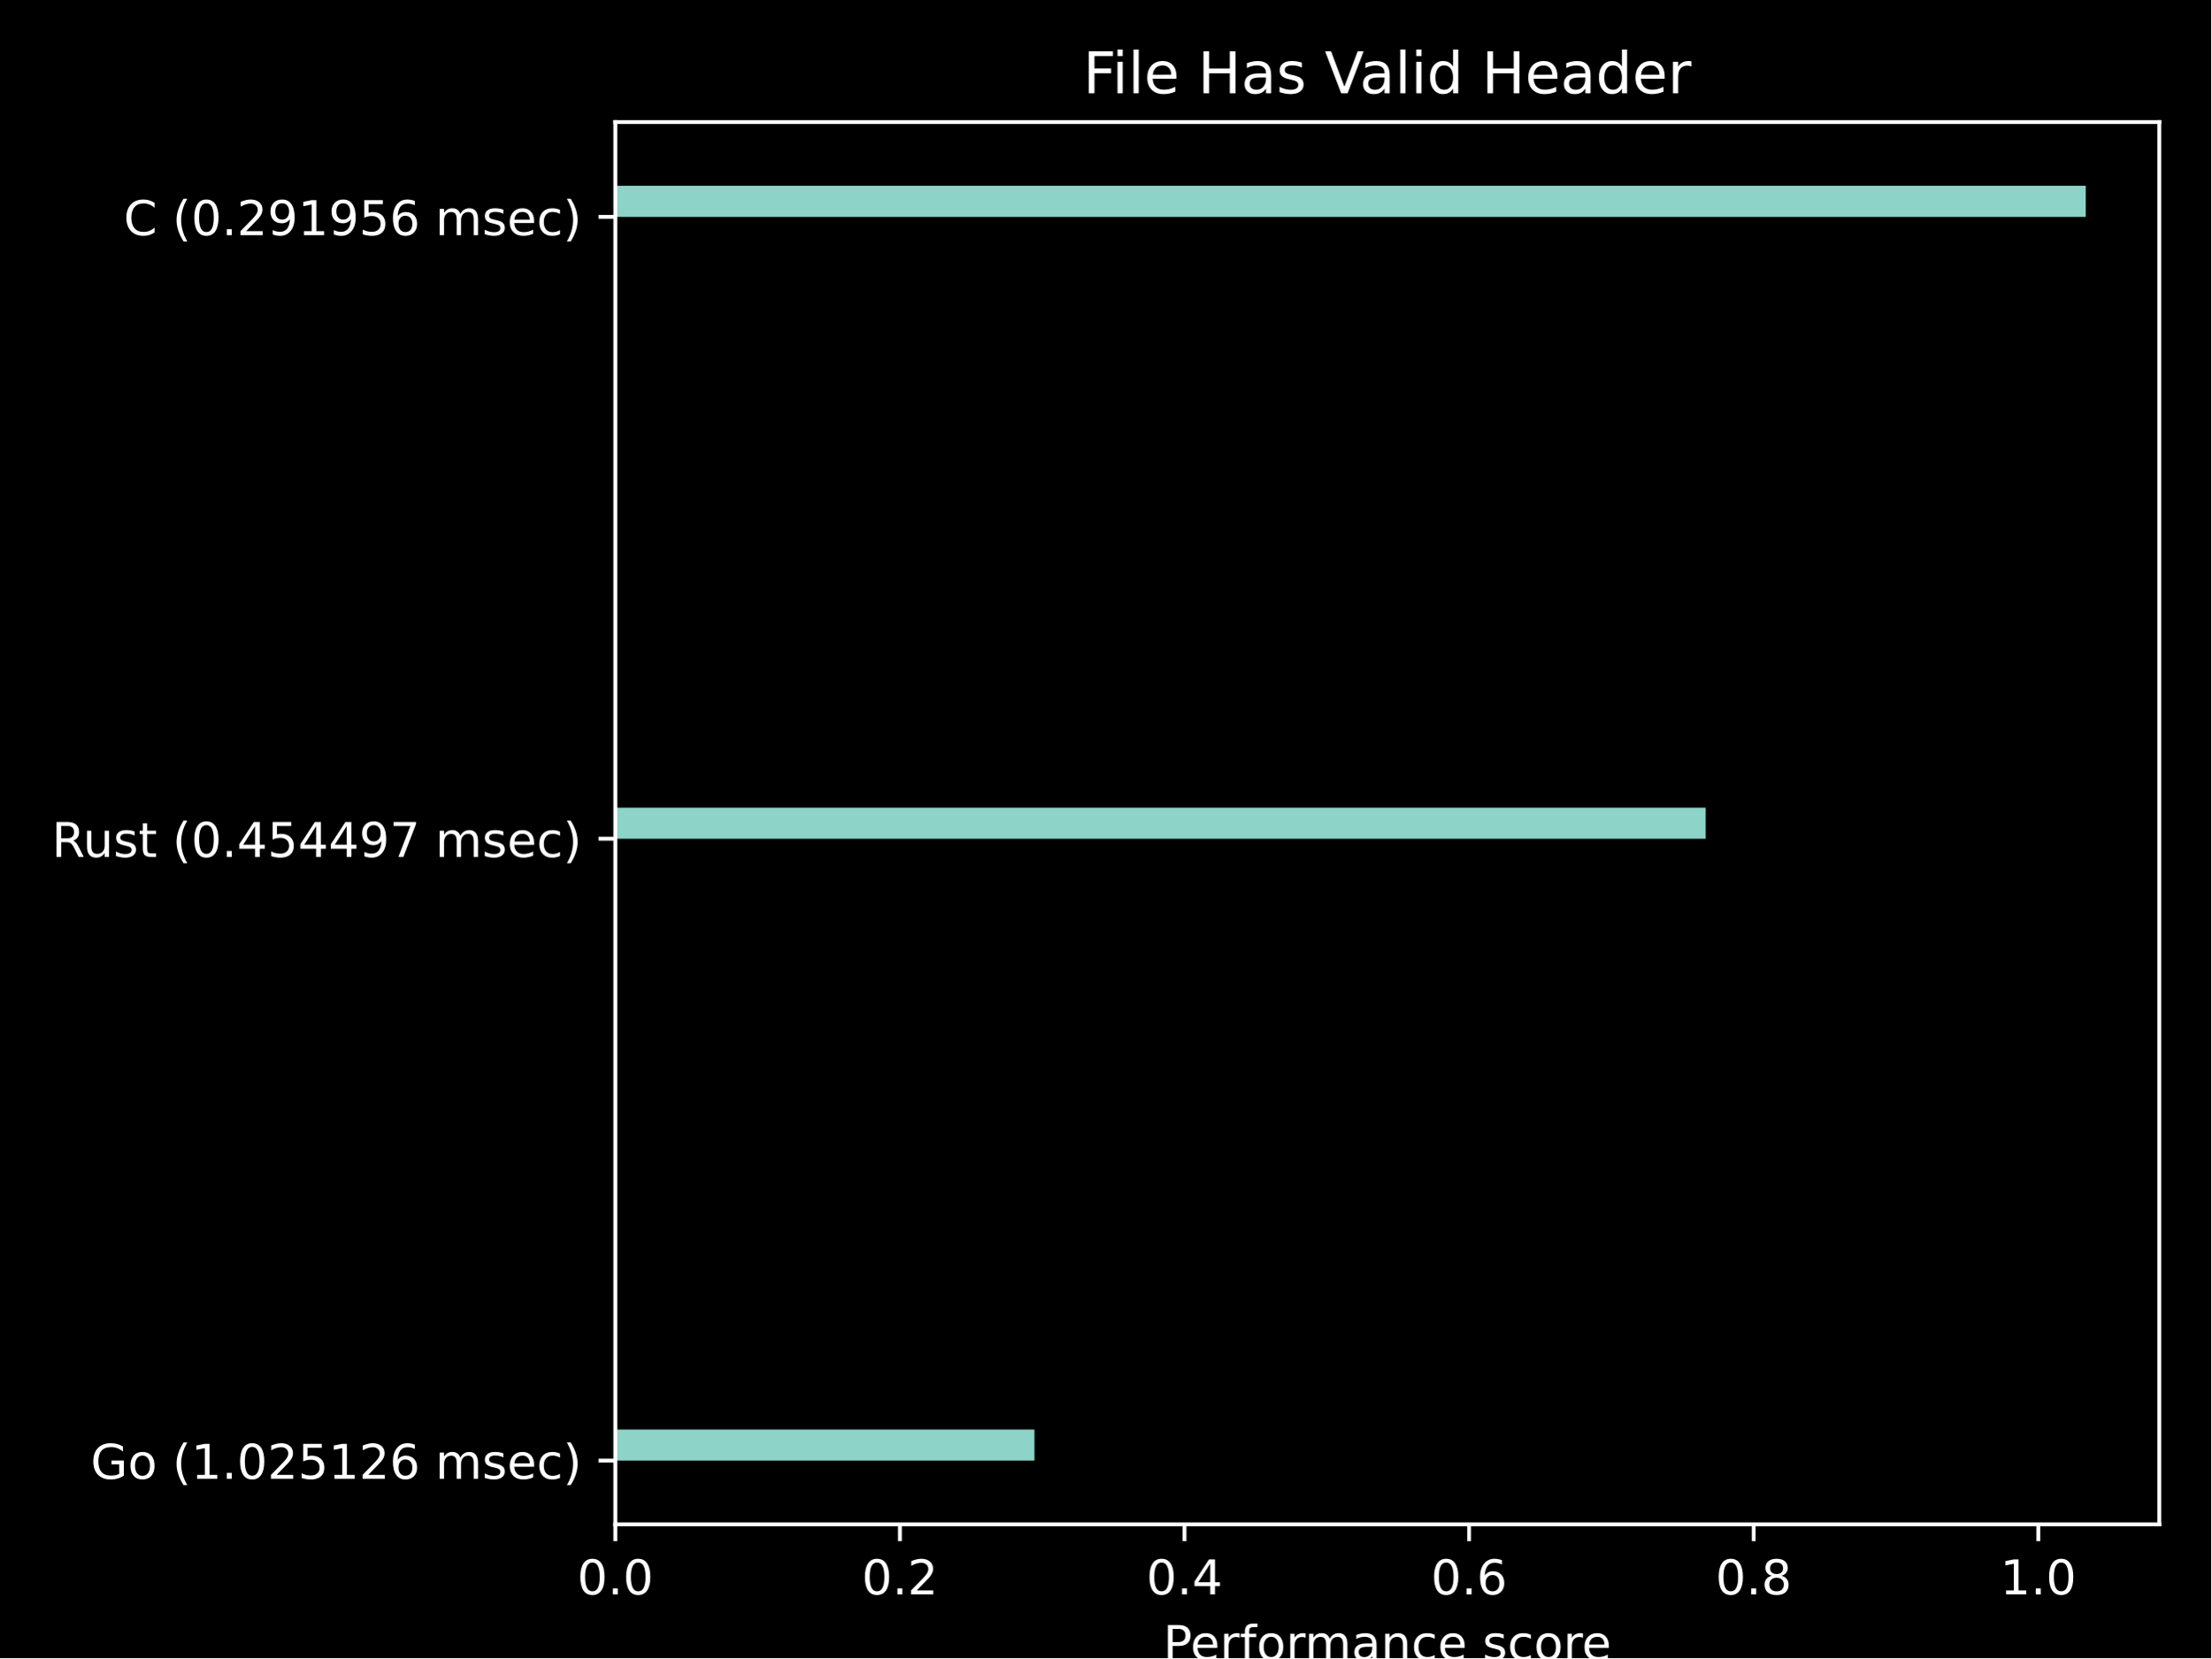
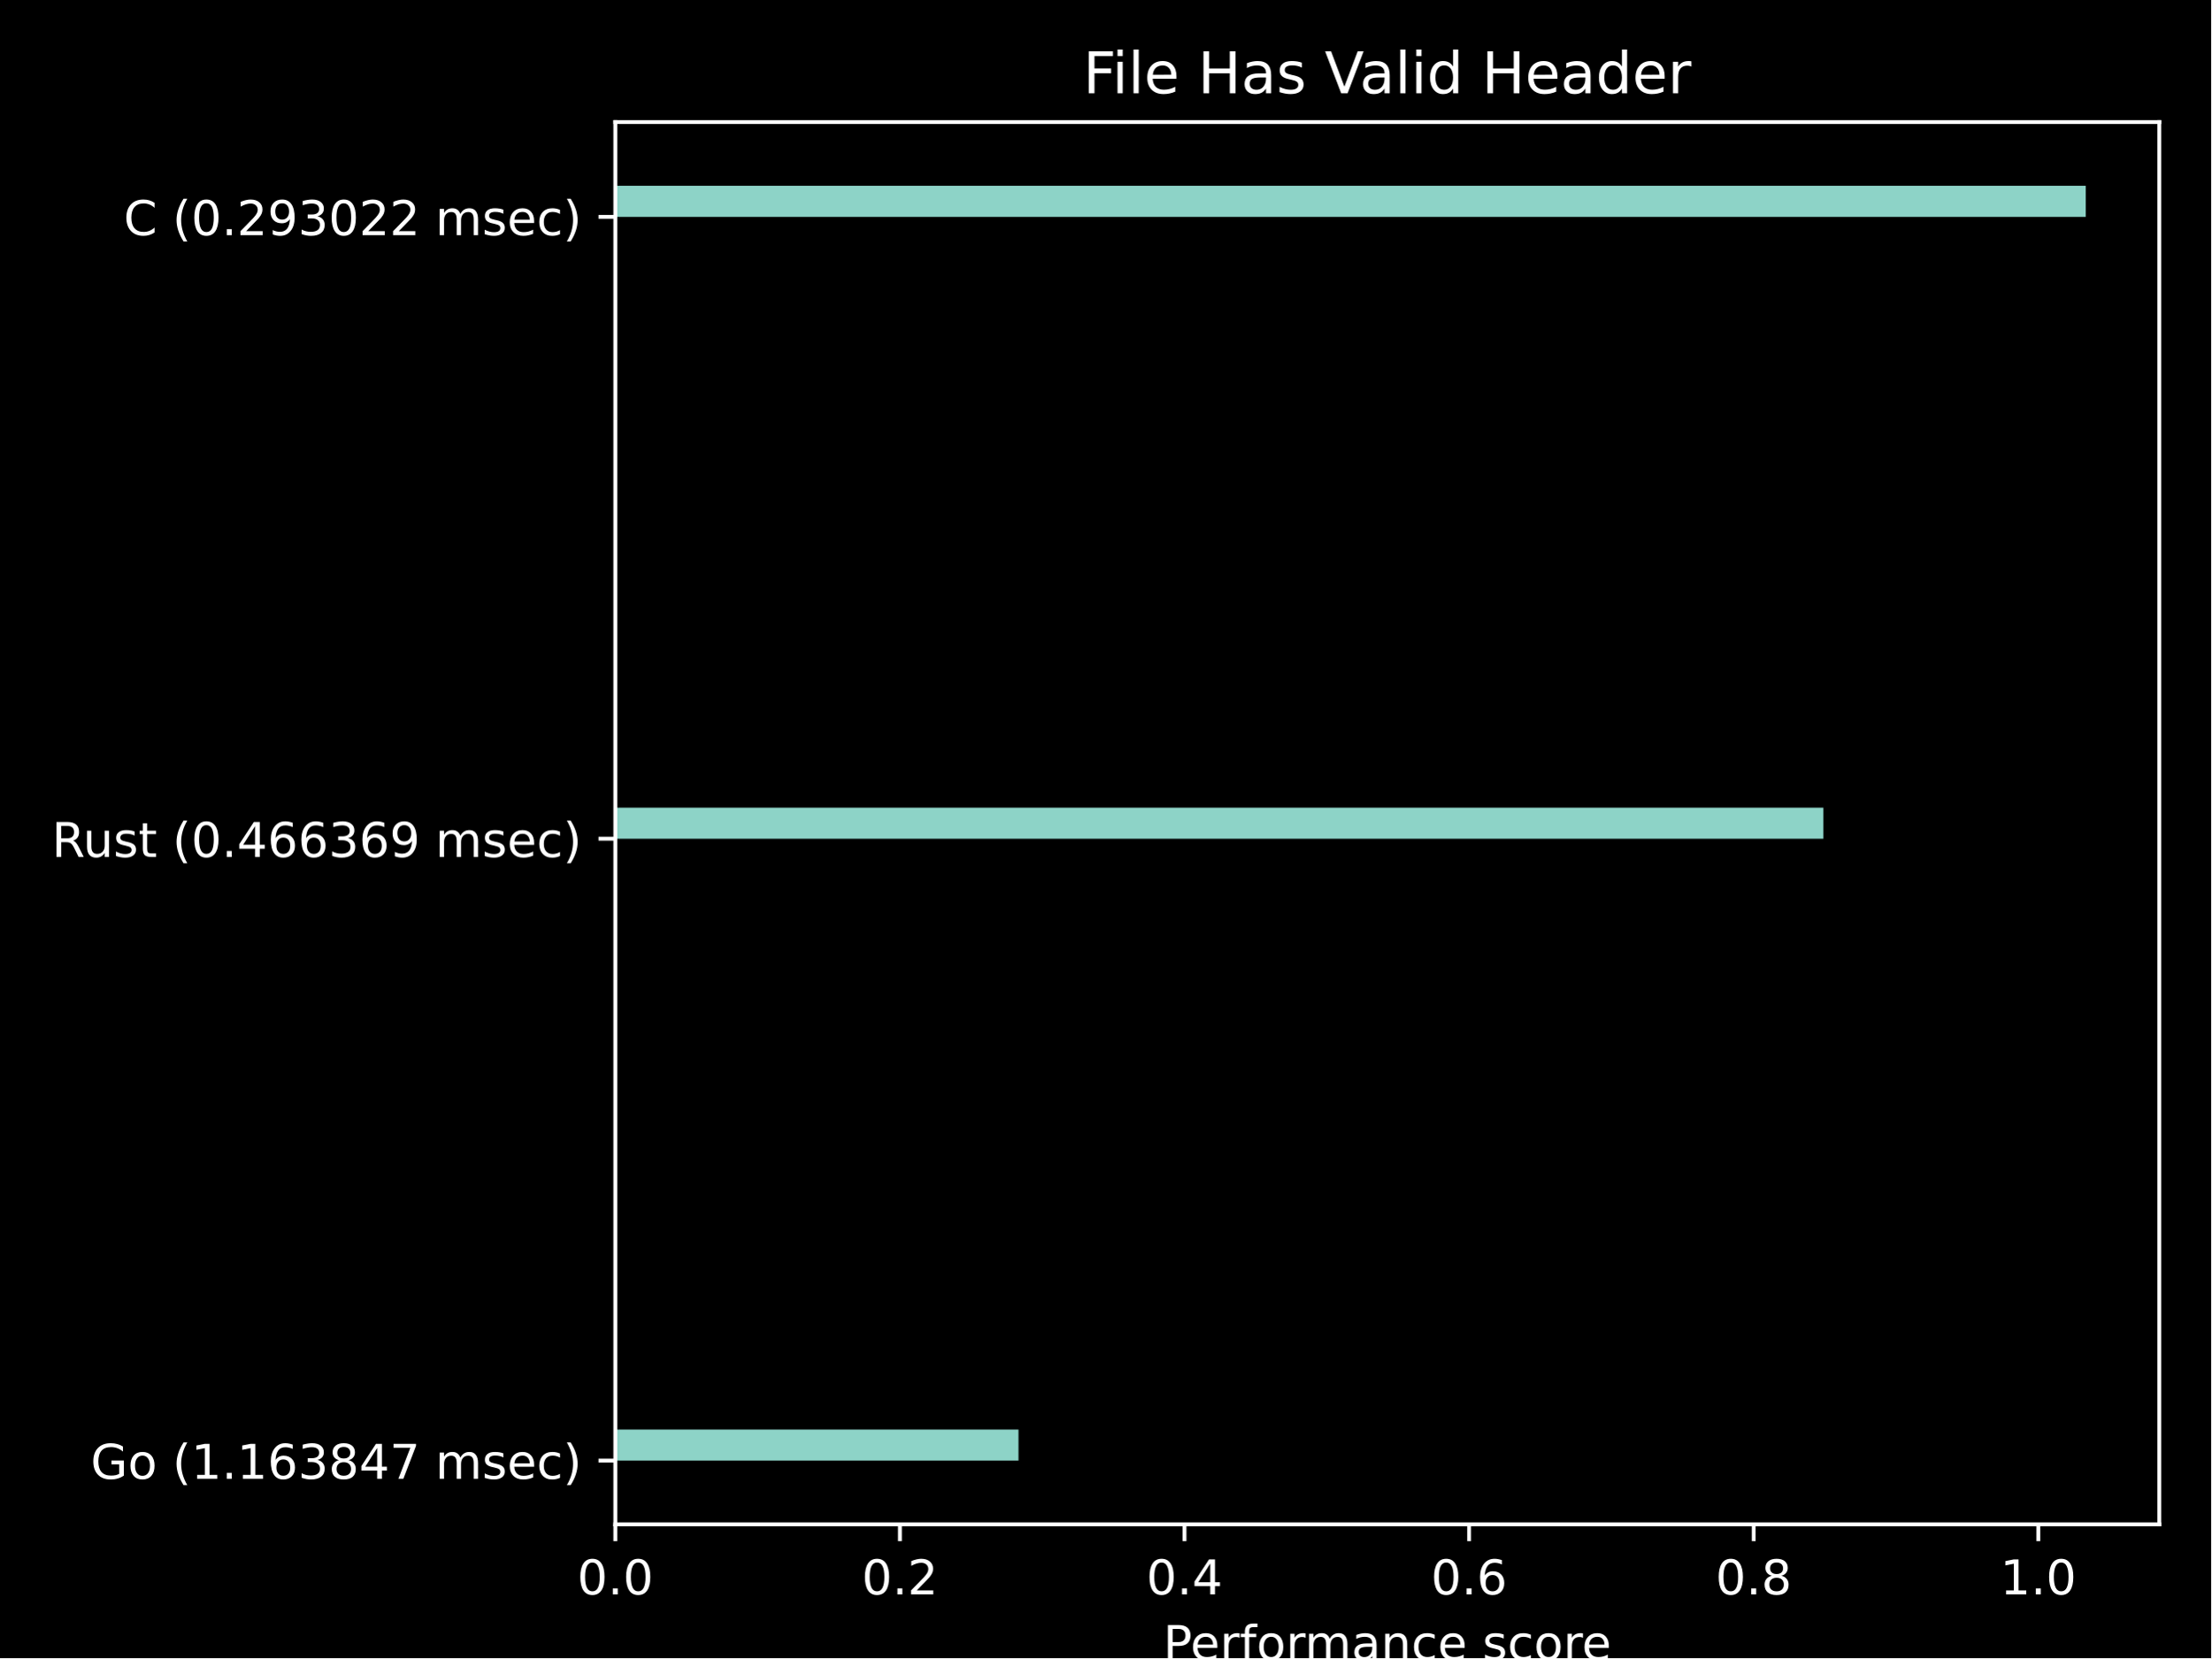
<svg xmlns="http://www.w3.org/2000/svg" xmlns:xlink="http://www.w3.org/1999/xlink" width="460.8pt" height="345.6pt" viewBox="0 0 460.8 345.6" version="1.1">
  <defs>
    <style type="text/css">*{stroke-linejoin: round; stroke-linecap: butt}</style>
  </defs>
  <g id="figure_1">
    <g id="patch_1">
      <path d="M 0 345.6  L 460.8 345.6  L 460.8 0  L 0 0  z " />
    </g>
    <g id="axes_1">
      <g id="patch_2">
        <path d="M 128.23 317.72  L 450 317.72  L 450 25.44  L 128.23 25.44  z " />
      </g>
      <g id="patch_3">
-         <path d="M 128.23 38.725  L 434.678 38.725  L 434.678 45.206  L 128.23 45.206  z " clip-path="url(#peec6b75b98)" style="fill: #8dd3c7" />
+         <path d="M 128.23 38.725  L 434.678 38.725  L 434.678 45.206  L 128.23 45.206  z " clip-path="url(#p58a9e83404)" style="fill: #8dd3c7" />
      </g>
      <g id="patch_4">
-         <path d="M 128.23 168.34  L 355.466 168.34  L 355.466 174.82  L 128.23 174.82  z " clip-path="url(#peec6b75b98)" style="fill: #8dd3c7" />
+         <path d="M 128.23 168.34  L 379.997 168.34  L 379.997 174.82  L 128.23 174.82  z " clip-path="url(#p58a9e83404)" style="fill: #8dd3c7" />
      </g>
      <g id="patch_5">
-         <path d="M 128.23 297.954  L 215.584 297.954  L 215.584 304.435  L 128.23 304.435  z " clip-path="url(#peec6b75b98)" style="fill: #8dd3c7" />
+         <path d="M 128.23 297.954  L 212.256 297.954  L 212.256 304.435  L 128.23 304.435  z " clip-path="url(#p58a9e83404)" style="fill: #8dd3c7" />
      </g>
      <g id="matplotlib.axis_1">
        <g id="xtick_1">
          <g id="line2d_1">
            <defs>
-               <path id="m51880fa6ea" d="M 0 0  L 0 3.5  " style="stroke: #ffffff; stroke-width: 0.8" />
+               <path id="me738484a06" d="M 0 0  L 0 3.5  " style="stroke: #ffffff; stroke-width: 0.8" />
            </defs>
            <g>
-               <use xlink:href="#m51880fa6ea" x="128.23" y="317.72" style="fill: #ffffff; stroke: #ffffff; stroke-width: 0.8" />
+               <use xlink:href="#me738484a06" x="128.23" y="317.72" style="fill: #ffffff; stroke: #ffffff; stroke-width: 0.8" />
            </g>
          </g>
          <g id="text_1">
            <g style="fill: #ffffff" transform="translate(120.2784 332.3184) scale(0.1 -0.1)">
              <defs>
                <path id="DejaVuSans-30" d="M 2034 4250  Q 1547 4250 1301 3770  Q 1056 3291 1056 2328  Q 1056 1369 1301 889  Q 1547 409 2034 409  Q 2525 409 2770 889  Q 3016 1369 3016 2328  Q 3016 3291 2770 3770  Q 2525 4250 2034 4250  z M 2034 4750  Q 2819 4750 3233 4129  Q 3647 3509 3647 2328  Q 3647 1150 3233 529  Q 2819 -91 2034 -91  Q 1250 -91 836 529  Q 422 1150 422 2328  Q 422 3509 836 4129  Q 1250 4750 2034 4750  z " transform="scale(0.015625)" />
                <path id="DejaVuSans-2e" d="M 684 794  L 1344 794  L 1344 0  L 684 0  L 684 794  z " transform="scale(0.015625)" />
              </defs>
              <use xlink:href="#DejaVuSans-30" />
              <use xlink:href="#DejaVuSans-2e" x="63.623" />
              <use xlink:href="#DejaVuSans-30" x="95.41" />
            </g>
          </g>
        </g>
        <g id="xtick_2">
          <g id="line2d_2">
            <g>
-               <use xlink:href="#m51880fa6ea" x="187.542" y="317.72" style="fill: #ffffff; stroke: #ffffff; stroke-width: 0.8" />
+               <use xlink:href="#me738484a06" x="187.542" y="317.72" style="fill: #ffffff; stroke: #ffffff; stroke-width: 0.8" />
            </g>
          </g>
          <g id="text_2">
            <g style="fill: #ffffff" transform="translate(179.5909 332.3184) scale(0.1 -0.1)">
              <defs>
                <path id="DejaVuSans-32" d="M 1228 531  L 3431 531  L 3431 0  L 469 0  L 469 531  Q 828 903 1448 1529  Q 2069 2156 2228 2338  Q 2531 2678 2651 2914  Q 2772 3150 2772 3378  Q 2772 3750 2511 3984  Q 2250 4219 1831 4219  Q 1534 4219 1204 4116  Q 875 4013 500 3803  L 500 4441  Q 881 4594 1212 4672  Q 1544 4750 1819 4750  Q 2544 4750 2975 4387  Q 3406 4025 3406 3419  Q 3406 3131 3298 2873  Q 3191 2616 2906 2266  Q 2828 2175 2409 1742  Q 1991 1309 1228 531  z " transform="scale(0.015625)" />
              </defs>
              <use xlink:href="#DejaVuSans-30" />
              <use xlink:href="#DejaVuSans-2e" x="63.623" />
              <use xlink:href="#DejaVuSans-32" x="95.41" />
            </g>
          </g>
        </g>
        <g id="xtick_3">
          <g id="line2d_3">
            <g>
-               <use xlink:href="#m51880fa6ea" x="246.855" y="317.72" style="fill: #ffffff; stroke: #ffffff; stroke-width: 0.8" />
+               <use xlink:href="#me738484a06" x="246.855" y="317.72" style="fill: #ffffff; stroke: #ffffff; stroke-width: 0.8" />
            </g>
          </g>
          <g id="text_3">
            <g style="fill: #ffffff" transform="translate(238.9033 332.3184) scale(0.1 -0.1)">
              <defs>
                <path id="DejaVuSans-34" d="M 2419 4116  L 825 1625  L 2419 1625  L 2419 4116  z M 2253 4666  L 3047 4666  L 3047 1625  L 3713 1625  L 3713 1100  L 3047 1100  L 3047 0  L 2419 0  L 2419 1100  L 313 1100  L 313 1709  L 2253 4666  z " transform="scale(0.015625)" />
              </defs>
              <use xlink:href="#DejaVuSans-30" />
              <use xlink:href="#DejaVuSans-2e" x="63.623" />
              <use xlink:href="#DejaVuSans-34" x="95.41" />
            </g>
          </g>
        </g>
        <g id="xtick_4">
          <g id="line2d_4">
            <g>
-               <use xlink:href="#m51880fa6ea" x="306.167" y="317.72" style="fill: #ffffff; stroke: #ffffff; stroke-width: 0.8" />
+               <use xlink:href="#me738484a06" x="306.167" y="317.72" style="fill: #ffffff; stroke: #ffffff; stroke-width: 0.8" />
            </g>
          </g>
          <g id="text_4">
            <g style="fill: #ffffff" transform="translate(298.2158 332.3184) scale(0.1 -0.1)">
              <defs>
                <path id="DejaVuSans-36" d="M 2113 2584  Q 1688 2584 1439 2293  Q 1191 2003 1191 1497  Q 1191 994 1439 701  Q 1688 409 2113 409  Q 2538 409 2786 701  Q 3034 994 3034 1497  Q 3034 2003 2786 2293  Q 2538 2584 2113 2584  z M 3366 4563  L 3366 3988  Q 3128 4100 2886 4159  Q 2644 4219 2406 4219  Q 1781 4219 1451 3797  Q 1122 3375 1075 2522  Q 1259 2794 1537 2939  Q 1816 3084 2150 3084  Q 2853 3084 3261 2657  Q 3669 2231 3669 1497  Q 3669 778 3244 343  Q 2819 -91 2113 -91  Q 1303 -91 875 529  Q 447 1150 447 2328  Q 447 3434 972 4092  Q 1497 4750 2381 4750  Q 2619 4750 2861 4703  Q 3103 4656 3366 4563  z " transform="scale(0.015625)" />
              </defs>
              <use xlink:href="#DejaVuSans-30" />
              <use xlink:href="#DejaVuSans-2e" x="63.623" />
              <use xlink:href="#DejaVuSans-36" x="95.41" />
            </g>
          </g>
        </g>
        <g id="xtick_5">
          <g id="line2d_5">
            <g>
-               <use xlink:href="#m51880fa6ea" x="365.48" y="317.72" style="fill: #ffffff; stroke: #ffffff; stroke-width: 0.8" />
+               <use xlink:href="#me738484a06" x="365.48" y="317.72" style="fill: #ffffff; stroke: #ffffff; stroke-width: 0.8" />
            </g>
          </g>
          <g id="text_5">
            <g style="fill: #ffffff" transform="translate(357.5282 332.3184) scale(0.1 -0.1)">
              <defs>
                <path id="DejaVuSans-38" d="M 2034 2216  Q 1584 2216 1326 1975  Q 1069 1734 1069 1313  Q 1069 891 1326 650  Q 1584 409 2034 409  Q 2484 409 2743 651  Q 3003 894 3003 1313  Q 3003 1734 2745 1975  Q 2488 2216 2034 2216  z M 1403 2484  Q 997 2584 770 2862  Q 544 3141 544 3541  Q 544 4100 942 4425  Q 1341 4750 2034 4750  Q 2731 4750 3128 4425  Q 3525 4100 3525 3541  Q 3525 3141 3298 2862  Q 3072 2584 2669 2484  Q 3125 2378 3379 2068  Q 3634 1759 3634 1313  Q 3634 634 3220 271  Q 2806 -91 2034 -91  Q 1263 -91 848 271  Q 434 634 434 1313  Q 434 1759 690 2068  Q 947 2378 1403 2484  z M 1172 3481  Q 1172 3119 1398 2916  Q 1625 2713 2034 2713  Q 2441 2713 2670 2916  Q 2900 3119 2900 3481  Q 2900 3844 2670 4047  Q 2441 4250 2034 4250  Q 1625 4250 1398 4047  Q 1172 3844 1172 3481  z " transform="scale(0.015625)" />
              </defs>
              <use xlink:href="#DejaVuSans-30" />
              <use xlink:href="#DejaVuSans-2e" x="63.623" />
              <use xlink:href="#DejaVuSans-38" x="95.41" />
            </g>
          </g>
        </g>
        <g id="xtick_6">
          <g id="line2d_6">
            <g>
-               <use xlink:href="#m51880fa6ea" x="424.792" y="317.72" style="fill: #ffffff; stroke: #ffffff; stroke-width: 0.8" />
+               <use xlink:href="#me738484a06" x="424.792" y="317.72" style="fill: #ffffff; stroke: #ffffff; stroke-width: 0.8" />
            </g>
          </g>
          <g id="text_6">
            <g style="fill: #ffffff" transform="translate(416.8406 332.3184) scale(0.1 -0.1)">
              <defs>
                <path id="DejaVuSans-31" d="M 794 531  L 1825 531  L 1825 4091  L 703 3866  L 703 4441  L 1819 4666  L 2450 4666  L 2450 531  L 3481 531  L 3481 0  L 794 0  L 794 531  z " transform="scale(0.015625)" />
              </defs>
              <use xlink:href="#DejaVuSans-31" />
              <use xlink:href="#DejaVuSans-2e" x="63.623" />
              <use xlink:href="#DejaVuSans-30" x="95.41" />
            </g>
          </g>
        </g>
        <g id="text_7">
          <g style="fill: #ffffff" transform="translate(242.4111 345.9966) scale(0.1 -0.1)">
            <defs>
              <path id="DejaVuSans-50" d="M 1259 4147  L 1259 2394  L 2053 2394  Q 2494 2394 2734 2622  Q 2975 2850 2975 3272  Q 2975 3691 2734 3919  Q 2494 4147 2053 4147  L 1259 4147  z M 628 4666  L 2053 4666  Q 2838 4666 3239 4311  Q 3641 3956 3641 3272  Q 3641 2581 3239 2228  Q 2838 1875 2053 1875  L 1259 1875  L 1259 0  L 628 0  L 628 4666  z " transform="scale(0.015625)" />
              <path id="DejaVuSans-65" d="M 3597 1894  L 3597 1613  L 953 1613  Q 991 1019 1311 708  Q 1631 397 2203 397  Q 2534 397 2845 478  Q 3156 559 3463 722  L 3463 178  Q 3153 47 2828 -22  Q 2503 -91 2169 -91  Q 1331 -91 842 396  Q 353 884 353 1716  Q 353 2575 817 3079  Q 1281 3584 2069 3584  Q 2775 3584 3186 3129  Q 3597 2675 3597 1894  z M 3022 2063  Q 3016 2534 2758 2815  Q 2500 3097 2075 3097  Q 1594 3097 1305 2825  Q 1016 2553 972 2059  L 3022 2063  z " transform="scale(0.015625)" />
              <path id="DejaVuSans-72" d="M 2631 2963  Q 2534 3019 2420 3045  Q 2306 3072 2169 3072  Q 1681 3072 1420 2755  Q 1159 2438 1159 1844  L 1159 0  L 581 0  L 581 3500  L 1159 3500  L 1159 2956  Q 1341 3275 1631 3429  Q 1922 3584 2338 3584  Q 2397 3584 2469 3576  Q 2541 3569 2628 3553  L 2631 2963  z " transform="scale(0.015625)" />
              <path id="DejaVuSans-66" d="M 2375 4863  L 2375 4384  L 1825 4384  Q 1516 4384 1395 4259  Q 1275 4134 1275 3809  L 1275 3500  L 2222 3500  L 2222 3053  L 1275 3053  L 1275 0  L 697 0  L 697 3053  L 147 3053  L 147 3500  L 697 3500  L 697 3744  Q 697 4328 969 4595  Q 1241 4863 1831 4863  L 2375 4863  z " transform="scale(0.015625)" />
              <path id="DejaVuSans-6f" d="M 1959 3097  Q 1497 3097 1228 2736  Q 959 2375 959 1747  Q 959 1119 1226 758  Q 1494 397 1959 397  Q 2419 397 2687 759  Q 2956 1122 2956 1747  Q 2956 2369 2687 2733  Q 2419 3097 1959 3097  z M 1959 3584  Q 2709 3584 3137 3096  Q 3566 2609 3566 1747  Q 3566 888 3137 398  Q 2709 -91 1959 -91  Q 1206 -91 779 398  Q 353 888 353 1747  Q 353 2609 779 3096  Q 1206 3584 1959 3584  z " transform="scale(0.015625)" />
              <path id="DejaVuSans-6d" d="M 3328 2828  Q 3544 3216 3844 3400  Q 4144 3584 4550 3584  Q 5097 3584 5394 3201  Q 5691 2819 5691 2113  L 5691 0  L 5113 0  L 5113 2094  Q 5113 2597 4934 2840  Q 4756 3084 4391 3084  Q 3944 3084 3684 2787  Q 3425 2491 3425 1978  L 3425 0  L 2847 0  L 2847 2094  Q 2847 2600 2669 2842  Q 2491 3084 2119 3084  Q 1678 3084 1418 2786  Q 1159 2488 1159 1978  L 1159 0  L 581 0  L 581 3500  L 1159 3500  L 1159 2956  Q 1356 3278 1631 3431  Q 1906 3584 2284 3584  Q 2666 3584 2933 3390  Q 3200 3197 3328 2828  z " transform="scale(0.015625)" />
              <path id="DejaVuSans-61" d="M 2194 1759  Q 1497 1759 1228 1600  Q 959 1441 959 1056  Q 959 750 1161 570  Q 1363 391 1709 391  Q 2188 391 2477 730  Q 2766 1069 2766 1631  L 2766 1759  L 2194 1759  z M 3341 1997  L 3341 0  L 2766 0  L 2766 531  Q 2569 213 2275 61  Q 1981 -91 1556 -91  Q 1019 -91 701 211  Q 384 513 384 1019  Q 384 1609 779 1909  Q 1175 2209 1959 2209  L 2766 2209  L 2766 2266  Q 2766 2663 2505 2880  Q 2244 3097 1772 3097  Q 1472 3097 1187 3025  Q 903 2953 641 2809  L 641 3341  Q 956 3463 1253 3523  Q 1550 3584 1831 3584  Q 2591 3584 2966 3190  Q 3341 2797 3341 1997  z " transform="scale(0.015625)" />
              <path id="DejaVuSans-6e" d="M 3513 2113  L 3513 0  L 2938 0  L 2938 2094  Q 2938 2591 2744 2837  Q 2550 3084 2163 3084  Q 1697 3084 1428 2787  Q 1159 2491 1159 1978  L 1159 0  L 581 0  L 581 3500  L 1159 3500  L 1159 2956  Q 1366 3272 1645 3428  Q 1925 3584 2291 3584  Q 2894 3584 3203 3211  Q 3513 2838 3513 2113  z " transform="scale(0.015625)" />
              <path id="DejaVuSans-63" d="M 3122 3366  L 3122 2828  Q 2878 2963 2633 3030  Q 2388 3097 2138 3097  Q 1578 3097 1268 2742  Q 959 2388 959 1747  Q 959 1106 1268 751  Q 1578 397 2138 397  Q 2388 397 2633 464  Q 2878 531 3122 666  L 3122 134  Q 2881 22 2623 -34  Q 2366 -91 2075 -91  Q 1284 -91 818 406  Q 353 903 353 1747  Q 353 2603 823 3093  Q 1294 3584 2113 3584  Q 2378 3584 2631 3529  Q 2884 3475 3122 3366  z " transform="scale(0.015625)" />
              <path id="DejaVuSans-20" transform="scale(0.015625)" />
              <path id="DejaVuSans-73" d="M 2834 3397  L 2834 2853  Q 2591 2978 2328 3040  Q 2066 3103 1784 3103  Q 1356 3103 1142 2972  Q 928 2841 928 2578  Q 928 2378 1081 2264  Q 1234 2150 1697 2047  L 1894 2003  Q 2506 1872 2764 1633  Q 3022 1394 3022 966  Q 3022 478 2636 193  Q 2250 -91 1575 -91  Q 1294 -91 989 -36  Q 684 19 347 128  L 347 722  Q 666 556 975 473  Q 1284 391 1588 391  Q 1994 391 2212 530  Q 2431 669 2431 922  Q 2431 1156 2273 1281  Q 2116 1406 1581 1522  L 1381 1569  Q 847 1681 609 1914  Q 372 2147 372 2553  Q 372 3047 722 3315  Q 1072 3584 1716 3584  Q 2034 3584 2315 3537  Q 2597 3491 2834 3397  z " transform="scale(0.015625)" />
            </defs>
            <use xlink:href="#DejaVuSans-50" />
            <use xlink:href="#DejaVuSans-65" x="56.678" />
            <use xlink:href="#DejaVuSans-72" x="118.201" />
            <use xlink:href="#DejaVuSans-66" x="159.314" />
            <use xlink:href="#DejaVuSans-6f" x="194.52" />
            <use xlink:href="#DejaVuSans-72" x="255.701" />
            <use xlink:href="#DejaVuSans-6d" x="295.064" />
            <use xlink:href="#DejaVuSans-61" x="392.477" />
            <use xlink:href="#DejaVuSans-6e" x="453.756" />
            <use xlink:href="#DejaVuSans-63" x="517.135" />
            <use xlink:href="#DejaVuSans-65" x="572.115" />
            <use xlink:href="#DejaVuSans-20" x="633.639" />
            <use xlink:href="#DejaVuSans-73" x="665.426" />
            <use xlink:href="#DejaVuSans-63" x="717.525" />
            <use xlink:href="#DejaVuSans-6f" x="772.506" />
            <use xlink:href="#DejaVuSans-72" x="833.688" />
            <use xlink:href="#DejaVuSans-65" x="872.551" />
          </g>
        </g>
      </g>
      <g id="matplotlib.axis_2">
        <g id="ytick_1">
          <g id="line2d_7">
            <defs>
-               <path id="m668a07d44b" d="M 0 0  L -3.5 0  " style="stroke: #ffffff; stroke-width: 0.8" />
+               <path id="m16880d41de" d="M 0 0  L -3.5 0  " style="stroke: #ffffff; stroke-width: 0.8" />
            </defs>
            <g>
-               <use xlink:href="#m668a07d44b" x="128.23" y="45.206" style="fill: #ffffff; stroke: #ffffff; stroke-width: 0.8" />
+               <use xlink:href="#m16880d41de" x="128.23" y="45.206" style="fill: #ffffff; stroke: #ffffff; stroke-width: 0.8" />
            </g>
          </g>
          <g id="text_8">
            <g style="fill: #ffffff" transform="translate(25.77062 49.00538) scale(0.1 -0.1)">
              <defs>
                <path id="DejaVuSans-43" d="M 4122 4306  L 4122 3641  Q 3803 3938 3442 4084  Q 3081 4231 2675 4231  Q 1875 4231 1450 3742  Q 1025 3253 1025 2328  Q 1025 1406 1450 917  Q 1875 428 2675 428  Q 3081 428 3442 575  Q 3803 722 4122 1019  L 4122 359  Q 3791 134 3420 21  Q 3050 -91 2638 -91  Q 1578 -91 968 557  Q 359 1206 359 2328  Q 359 3453 968 4101  Q 1578 4750 2638 4750  Q 3056 4750 3426 4639  Q 3797 4528 4122 4306  z " transform="scale(0.015625)" />
                <path id="DejaVuSans-28" d="M 1984 4856  Q 1566 4138 1362 3434  Q 1159 2731 1159 2009  Q 1159 1288 1364 580  Q 1569 -128 1984 -844  L 1484 -844  Q 1016 -109 783 600  Q 550 1309 550 2009  Q 550 2706 781 3412  Q 1013 4119 1484 4856  L 1984 4856  z " transform="scale(0.015625)" />
                <path id="DejaVuSans-39" d="M 703 97  L 703 672  Q 941 559 1184 500  Q 1428 441 1663 441  Q 2288 441 2617 861  Q 2947 1281 2994 2138  Q 2813 1869 2534 1725  Q 2256 1581 1919 1581  Q 1219 1581 811 2004  Q 403 2428 403 3163  Q 403 3881 828 4315  Q 1253 4750 1959 4750  Q 2769 4750 3195 4129  Q 3622 3509 3622 2328  Q 3622 1225 3098 567  Q 2575 -91 1691 -91  Q 1453 -91 1209 -44  Q 966 3 703 97  z M 1959 2075  Q 2384 2075 2632 2365  Q 2881 2656 2881 3163  Q 2881 3666 2632 3958  Q 2384 4250 1959 4250  Q 1534 4250 1286 3958  Q 1038 3666 1038 3163  Q 1038 2656 1286 2365  Q 1534 2075 1959 2075  z " transform="scale(0.015625)" />
-                 <path id="DejaVuSans-35" d="M 691 4666  L 3169 4666  L 3169 4134  L 1269 4134  L 1269 2991  Q 1406 3038 1543 3061  Q 1681 3084 1819 3084  Q 2600 3084 3056 2656  Q 3513 2228 3513 1497  Q 3513 744 3044 326  Q 2575 -91 1722 -91  Q 1428 -91 1123 -41  Q 819 9 494 109  L 494 744  Q 775 591 1075 516  Q 1375 441 1709 441  Q 2250 441 2565 725  Q 2881 1009 2881 1497  Q 2881 1984 2565 2268  Q 2250 2553 1709 2553  Q 1456 2553 1204 2497  Q 953 2441 691 2322  L 691 4666  z " transform="scale(0.015625)" />
+                 <path id="DejaVuSans-33" d="M 2597 2516  Q 3050 2419 3304 2112  Q 3559 1806 3559 1356  Q 3559 666 3084 287  Q 2609 -91 1734 -91  Q 1441 -91 1130 -33  Q 819 25 488 141  L 488 750  Q 750 597 1062 519  Q 1375 441 1716 441  Q 2309 441 2620 675  Q 2931 909 2931 1356  Q 2931 1769 2642 2001  Q 2353 2234 1838 2234  L 1294 2234  L 1294 2753  L 1863 2753  Q 2328 2753 2575 2939  Q 2822 3125 2822 3475  Q 2822 3834 2567 4026  Q 2313 4219 1838 4219  Q 1578 4219 1281 4162  Q 984 4106 628 3988  L 628 4550  Q 988 4650 1302 4700  Q 1616 4750 1894 4750  Q 2613 4750 3031 4423  Q 3450 4097 3450 3541  Q 3450 3153 3228 2886  Q 3006 2619 2597 2516  z " transform="scale(0.015625)" />
                <path id="DejaVuSans-29" d="M 513 4856  L 1013 4856  Q 1481 4119 1714 3412  Q 1947 2706 1947 2009  Q 1947 1309 1714 600  Q 1481 -109 1013 -844  L 513 -844  Q 928 -128 1133 580  Q 1338 1288 1338 2009  Q 1338 2731 1133 3434  Q 928 4138 513 4856  z " transform="scale(0.015625)" />
              </defs>
              <use xlink:href="#DejaVuSans-43" />
              <use xlink:href="#DejaVuSans-20" x="69.824" />
              <use xlink:href="#DejaVuSans-28" x="101.611" />
              <use xlink:href="#DejaVuSans-30" x="140.625" />
              <use xlink:href="#DejaVuSans-2e" x="204.248" />
              <use xlink:href="#DejaVuSans-32" x="236.035" />
              <use xlink:href="#DejaVuSans-39" x="299.658" />
-               <use xlink:href="#DejaVuSans-31" x="363.281" />
-               <use xlink:href="#DejaVuSans-39" x="426.904" />
-               <use xlink:href="#DejaVuSans-35" x="490.527" />
-               <use xlink:href="#DejaVuSans-36" x="554.15" />
+               <use xlink:href="#DejaVuSans-33" x="363.281" />
+               <use xlink:href="#DejaVuSans-30" x="426.904" />
+               <use xlink:href="#DejaVuSans-32" x="490.527" />
+               <use xlink:href="#DejaVuSans-32" x="554.15" />
              <use xlink:href="#DejaVuSans-20" x="617.773" />
              <use xlink:href="#DejaVuSans-6d" x="649.561" />
              <use xlink:href="#DejaVuSans-73" x="746.973" />
              <use xlink:href="#DejaVuSans-65" x="799.072" />
              <use xlink:href="#DejaVuSans-63" x="860.596" />
              <use xlink:href="#DejaVuSans-29" x="915.576" />
            </g>
          </g>
        </g>
        <g id="ytick_2">
          <g id="line2d_8">
            <g>
-               <use xlink:href="#m668a07d44b" x="128.23" y="174.82" style="fill: #ffffff; stroke: #ffffff; stroke-width: 0.8" />
+               <use xlink:href="#m16880d41de" x="128.23" y="174.82" style="fill: #ffffff; stroke: #ffffff; stroke-width: 0.8" />
            </g>
          </g>
          <g id="text_9">
            <g style="fill: #ffffff" transform="translate(10.78781 178.6196) scale(0.1 -0.1)">
              <defs>
                <path id="DejaVuSans-52" d="M 2841 2188  Q 3044 2119 3236 1894  Q 3428 1669 3622 1275  L 4263 0  L 3584 0  L 2988 1197  Q 2756 1666 2539 1819  Q 2322 1972 1947 1972  L 1259 1972  L 1259 0  L 628 0  L 628 4666  L 2053 4666  Q 2853 4666 3247 4331  Q 3641 3997 3641 3322  Q 3641 2881 3436 2590  Q 3231 2300 2841 2188  z M 1259 4147  L 1259 2491  L 2053 2491  Q 2509 2491 2742 2702  Q 2975 2913 2975 3322  Q 2975 3731 2742 3939  Q 2509 4147 2053 4147  L 1259 4147  z " transform="scale(0.015625)" />
                <path id="DejaVuSans-75" d="M 544 1381  L 544 3500  L 1119 3500  L 1119 1403  Q 1119 906 1312 657  Q 1506 409 1894 409  Q 2359 409 2629 706  Q 2900 1003 2900 1516  L 2900 3500  L 3475 3500  L 3475 0  L 2900 0  L 2900 538  Q 2691 219 2414 64  Q 2138 -91 1772 -91  Q 1169 -91 856 284  Q 544 659 544 1381  z M 1991 3584  L 1991 3584  z " transform="scale(0.015625)" />
                <path id="DejaVuSans-74" d="M 1172 4494  L 1172 3500  L 2356 3500  L 2356 3053  L 1172 3053  L 1172 1153  Q 1172 725 1289 603  Q 1406 481 1766 481  L 2356 481  L 2356 0  L 1766 0  Q 1100 0 847 248  Q 594 497 594 1153  L 594 3053  L 172 3053  L 172 3500  L 594 3500  L 594 4494  L 1172 4494  z " transform="scale(0.015625)" />
-                 <path id="DejaVuSans-37" d="M 525 4666  L 3525 4666  L 3525 4397  L 1831 0  L 1172 0  L 2766 4134  L 525 4134  L 525 4666  z " transform="scale(0.015625)" />
              </defs>
              <use xlink:href="#DejaVuSans-52" />
              <use xlink:href="#DejaVuSans-75" x="64.982" />
              <use xlink:href="#DejaVuSans-73" x="128.361" />
              <use xlink:href="#DejaVuSans-74" x="180.461" />
              <use xlink:href="#DejaVuSans-20" x="219.67" />
              <use xlink:href="#DejaVuSans-28" x="251.457" />
              <use xlink:href="#DejaVuSans-30" x="290.471" />
              <use xlink:href="#DejaVuSans-2e" x="354.094" />
              <use xlink:href="#DejaVuSans-34" x="385.881" />
-               <use xlink:href="#DejaVuSans-35" x="449.504" />
-               <use xlink:href="#DejaVuSans-34" x="513.127" />
-               <use xlink:href="#DejaVuSans-34" x="576.75" />
-               <use xlink:href="#DejaVuSans-39" x="640.373" />
-               <use xlink:href="#DejaVuSans-37" x="703.996" />
+               <use xlink:href="#DejaVuSans-36" x="449.504" />
+               <use xlink:href="#DejaVuSans-36" x="513.127" />
+               <use xlink:href="#DejaVuSans-33" x="576.75" />
+               <use xlink:href="#DejaVuSans-36" x="640.373" />
+               <use xlink:href="#DejaVuSans-39" x="703.996" />
              <use xlink:href="#DejaVuSans-20" x="767.619" />
              <use xlink:href="#DejaVuSans-6d" x="799.406" />
              <use xlink:href="#DejaVuSans-73" x="896.818" />
              <use xlink:href="#DejaVuSans-65" x="948.918" />
              <use xlink:href="#DejaVuSans-63" x="1010.441" />
              <use xlink:href="#DejaVuSans-29" x="1065.422" />
            </g>
          </g>
        </g>
        <g id="ytick_3">
          <g id="line2d_9">
            <g>
-               <use xlink:href="#m668a07d44b" x="128.23" y="304.435" style="fill: #ffffff; stroke: #ffffff; stroke-width: 0.8" />
+               <use xlink:href="#m16880d41de" x="128.23" y="304.435" style="fill: #ffffff; stroke: #ffffff; stroke-width: 0.8" />
            </g>
          </g>
          <g id="text_10">
            <g style="fill: #ffffff" transform="translate(18.88625 308.2338) scale(0.1 -0.1)">
              <defs>
                <path id="DejaVuSans-47" d="M 3809 666  L 3809 1919  L 2778 1919  L 2778 2438  L 4434 2438  L 4434 434  Q 4069 175 3628 42  Q 3188 -91 2688 -91  Q 1594 -91 976 548  Q 359 1188 359 2328  Q 359 3472 976 4111  Q 1594 4750 2688 4750  Q 3144 4750 3555 4637  Q 3966 4525 4313 4306  L 4313 3634  Q 3963 3931 3569 4081  Q 3175 4231 2741 4231  Q 1884 4231 1454 3753  Q 1025 3275 1025 2328  Q 1025 1384 1454 906  Q 1884 428 2741 428  Q 3075 428 3337 486  Q 3600 544 3809 666  z " transform="scale(0.015625)" />
+                 <path id="DejaVuSans-37" d="M 525 4666  L 3525 4666  L 3525 4397  L 1831 0  L 1172 0  L 2766 4134  L 525 4134  L 525 4666  z " transform="scale(0.015625)" />
              </defs>
              <use xlink:href="#DejaVuSans-47" />
              <use xlink:href="#DejaVuSans-6f" x="77.49" />
              <use xlink:href="#DejaVuSans-20" x="138.672" />
              <use xlink:href="#DejaVuSans-28" x="170.459" />
              <use xlink:href="#DejaVuSans-31" x="209.473" />
              <use xlink:href="#DejaVuSans-2e" x="273.096" />
-               <use xlink:href="#DejaVuSans-30" x="304.883" />
-               <use xlink:href="#DejaVuSans-32" x="368.506" />
-               <use xlink:href="#DejaVuSans-35" x="432.129" />
-               <use xlink:href="#DejaVuSans-31" x="495.752" />
-               <use xlink:href="#DejaVuSans-32" x="559.375" />
-               <use xlink:href="#DejaVuSans-36" x="622.998" />
+               <use xlink:href="#DejaVuSans-31" x="304.883" />
+               <use xlink:href="#DejaVuSans-36" x="368.506" />
+               <use xlink:href="#DejaVuSans-33" x="432.129" />
+               <use xlink:href="#DejaVuSans-38" x="495.752" />
+               <use xlink:href="#DejaVuSans-34" x="559.375" />
+               <use xlink:href="#DejaVuSans-37" x="622.998" />
              <use xlink:href="#DejaVuSans-20" x="686.621" />
              <use xlink:href="#DejaVuSans-6d" x="718.408" />
              <use xlink:href="#DejaVuSans-73" x="815.82" />
              <use xlink:href="#DejaVuSans-65" x="867.92" />
              <use xlink:href="#DejaVuSans-63" x="929.443" />
              <use xlink:href="#DejaVuSans-29" x="984.424" />
            </g>
          </g>
        </g>
      </g>
      <g id="patch_6">
        <path d="M 128.23 317.72  L 128.23 25.44  " style="fill: none; stroke: #ffffff; stroke-width: 0.8; stroke-linejoin: miter; stroke-linecap: square" />
      </g>
      <g id="patch_7">
        <path d="M 450 317.72  L 450 25.44  " style="fill: none; stroke: #ffffff; stroke-width: 0.8; stroke-linejoin: miter; stroke-linecap: square" />
      </g>
      <g id="patch_8">
        <path d="M 128.23 317.72  L 450 317.72  " style="fill: none; stroke: #ffffff; stroke-width: 0.8; stroke-linejoin: miter; stroke-linecap: square" />
      </g>
      <g id="patch_9">
        <path d="M 128.23 25.44  L 450 25.44  " style="fill: none; stroke: #ffffff; stroke-width: 0.8; stroke-linejoin: miter; stroke-linecap: square" />
      </g>
      <g id="text_11">
        <g style="fill: #ffffff" transform="translate(225.7306 19.44) scale(0.12 -0.12)">
          <defs>
            <path id="DejaVuSans-46" d="M 628 4666  L 3309 4666  L 3309 4134  L 1259 4134  L 1259 2759  L 3109 2759  L 3109 2228  L 1259 2228  L 1259 0  L 628 0  L 628 4666  z " transform="scale(0.015625)" />
            <path id="DejaVuSans-69" d="M 603 3500  L 1178 3500  L 1178 0  L 603 0  L 603 3500  z M 603 4863  L 1178 4863  L 1178 4134  L 603 4134  L 603 4863  z " transform="scale(0.015625)" />
            <path id="DejaVuSans-6c" d="M 603 4863  L 1178 4863  L 1178 0  L 603 0  L 603 4863  z " transform="scale(0.015625)" />
            <path id="DejaVuSans-48" d="M 628 4666  L 1259 4666  L 1259 2753  L 3553 2753  L 3553 4666  L 4184 4666  L 4184 0  L 3553 0  L 3553 2222  L 1259 2222  L 1259 0  L 628 0  L 628 4666  z " transform="scale(0.015625)" />
            <path id="DejaVuSans-56" d="M 1831 0  L 50 4666  L 709 4666  L 2188 738  L 3669 4666  L 4325 4666  L 2547 0  L 1831 0  z " transform="scale(0.015625)" />
            <path id="DejaVuSans-64" d="M 2906 2969  L 2906 4863  L 3481 4863  L 3481 0  L 2906 0  L 2906 525  Q 2725 213 2448 61  Q 2172 -91 1784 -91  Q 1150 -91 751 415  Q 353 922 353 1747  Q 353 2572 751 3078  Q 1150 3584 1784 3584  Q 2172 3584 2448 3432  Q 2725 3281 2906 2969  z M 947 1747  Q 947 1113 1208 752  Q 1469 391 1925 391  Q 2381 391 2643 752  Q 2906 1113 2906 1747  Q 2906 2381 2643 2742  Q 2381 3103 1925 3103  Q 1469 3103 1208 2742  Q 947 2381 947 1747  z " transform="scale(0.015625)" />
          </defs>
          <use xlink:href="#DejaVuSans-46" />
          <use xlink:href="#DejaVuSans-69" x="50.27" />
          <use xlink:href="#DejaVuSans-6c" x="78.053" />
          <use xlink:href="#DejaVuSans-65" x="105.836" />
          <use xlink:href="#DejaVuSans-20" x="167.359" />
          <use xlink:href="#DejaVuSans-48" x="199.146" />
          <use xlink:href="#DejaVuSans-61" x="274.342" />
          <use xlink:href="#DejaVuSans-73" x="335.621" />
          <use xlink:href="#DejaVuSans-20" x="387.721" />
          <use xlink:href="#DejaVuSans-56" x="419.508" />
          <use xlink:href="#DejaVuSans-61" x="480.166" />
          <use xlink:href="#DejaVuSans-6c" x="541.445" />
          <use xlink:href="#DejaVuSans-69" x="569.229" />
          <use xlink:href="#DejaVuSans-64" x="597.012" />
          <use xlink:href="#DejaVuSans-20" x="660.488" />
          <use xlink:href="#DejaVuSans-48" x="692.275" />
          <use xlink:href="#DejaVuSans-65" x="767.471" />
          <use xlink:href="#DejaVuSans-61" x="828.994" />
          <use xlink:href="#DejaVuSans-64" x="890.273" />
          <use xlink:href="#DejaVuSans-65" x="953.75" />
          <use xlink:href="#DejaVuSans-72" x="1015.273" />
        </g>
      </g>
    </g>
  </g>
  <defs>
-     <clipPath id="peec6b75b98">
+     <clipPath id="p58a9e83404">
      <rect x="128.23" y="25.44" width="321.77" height="292.28" />
    </clipPath>
  </defs>
</svg>
